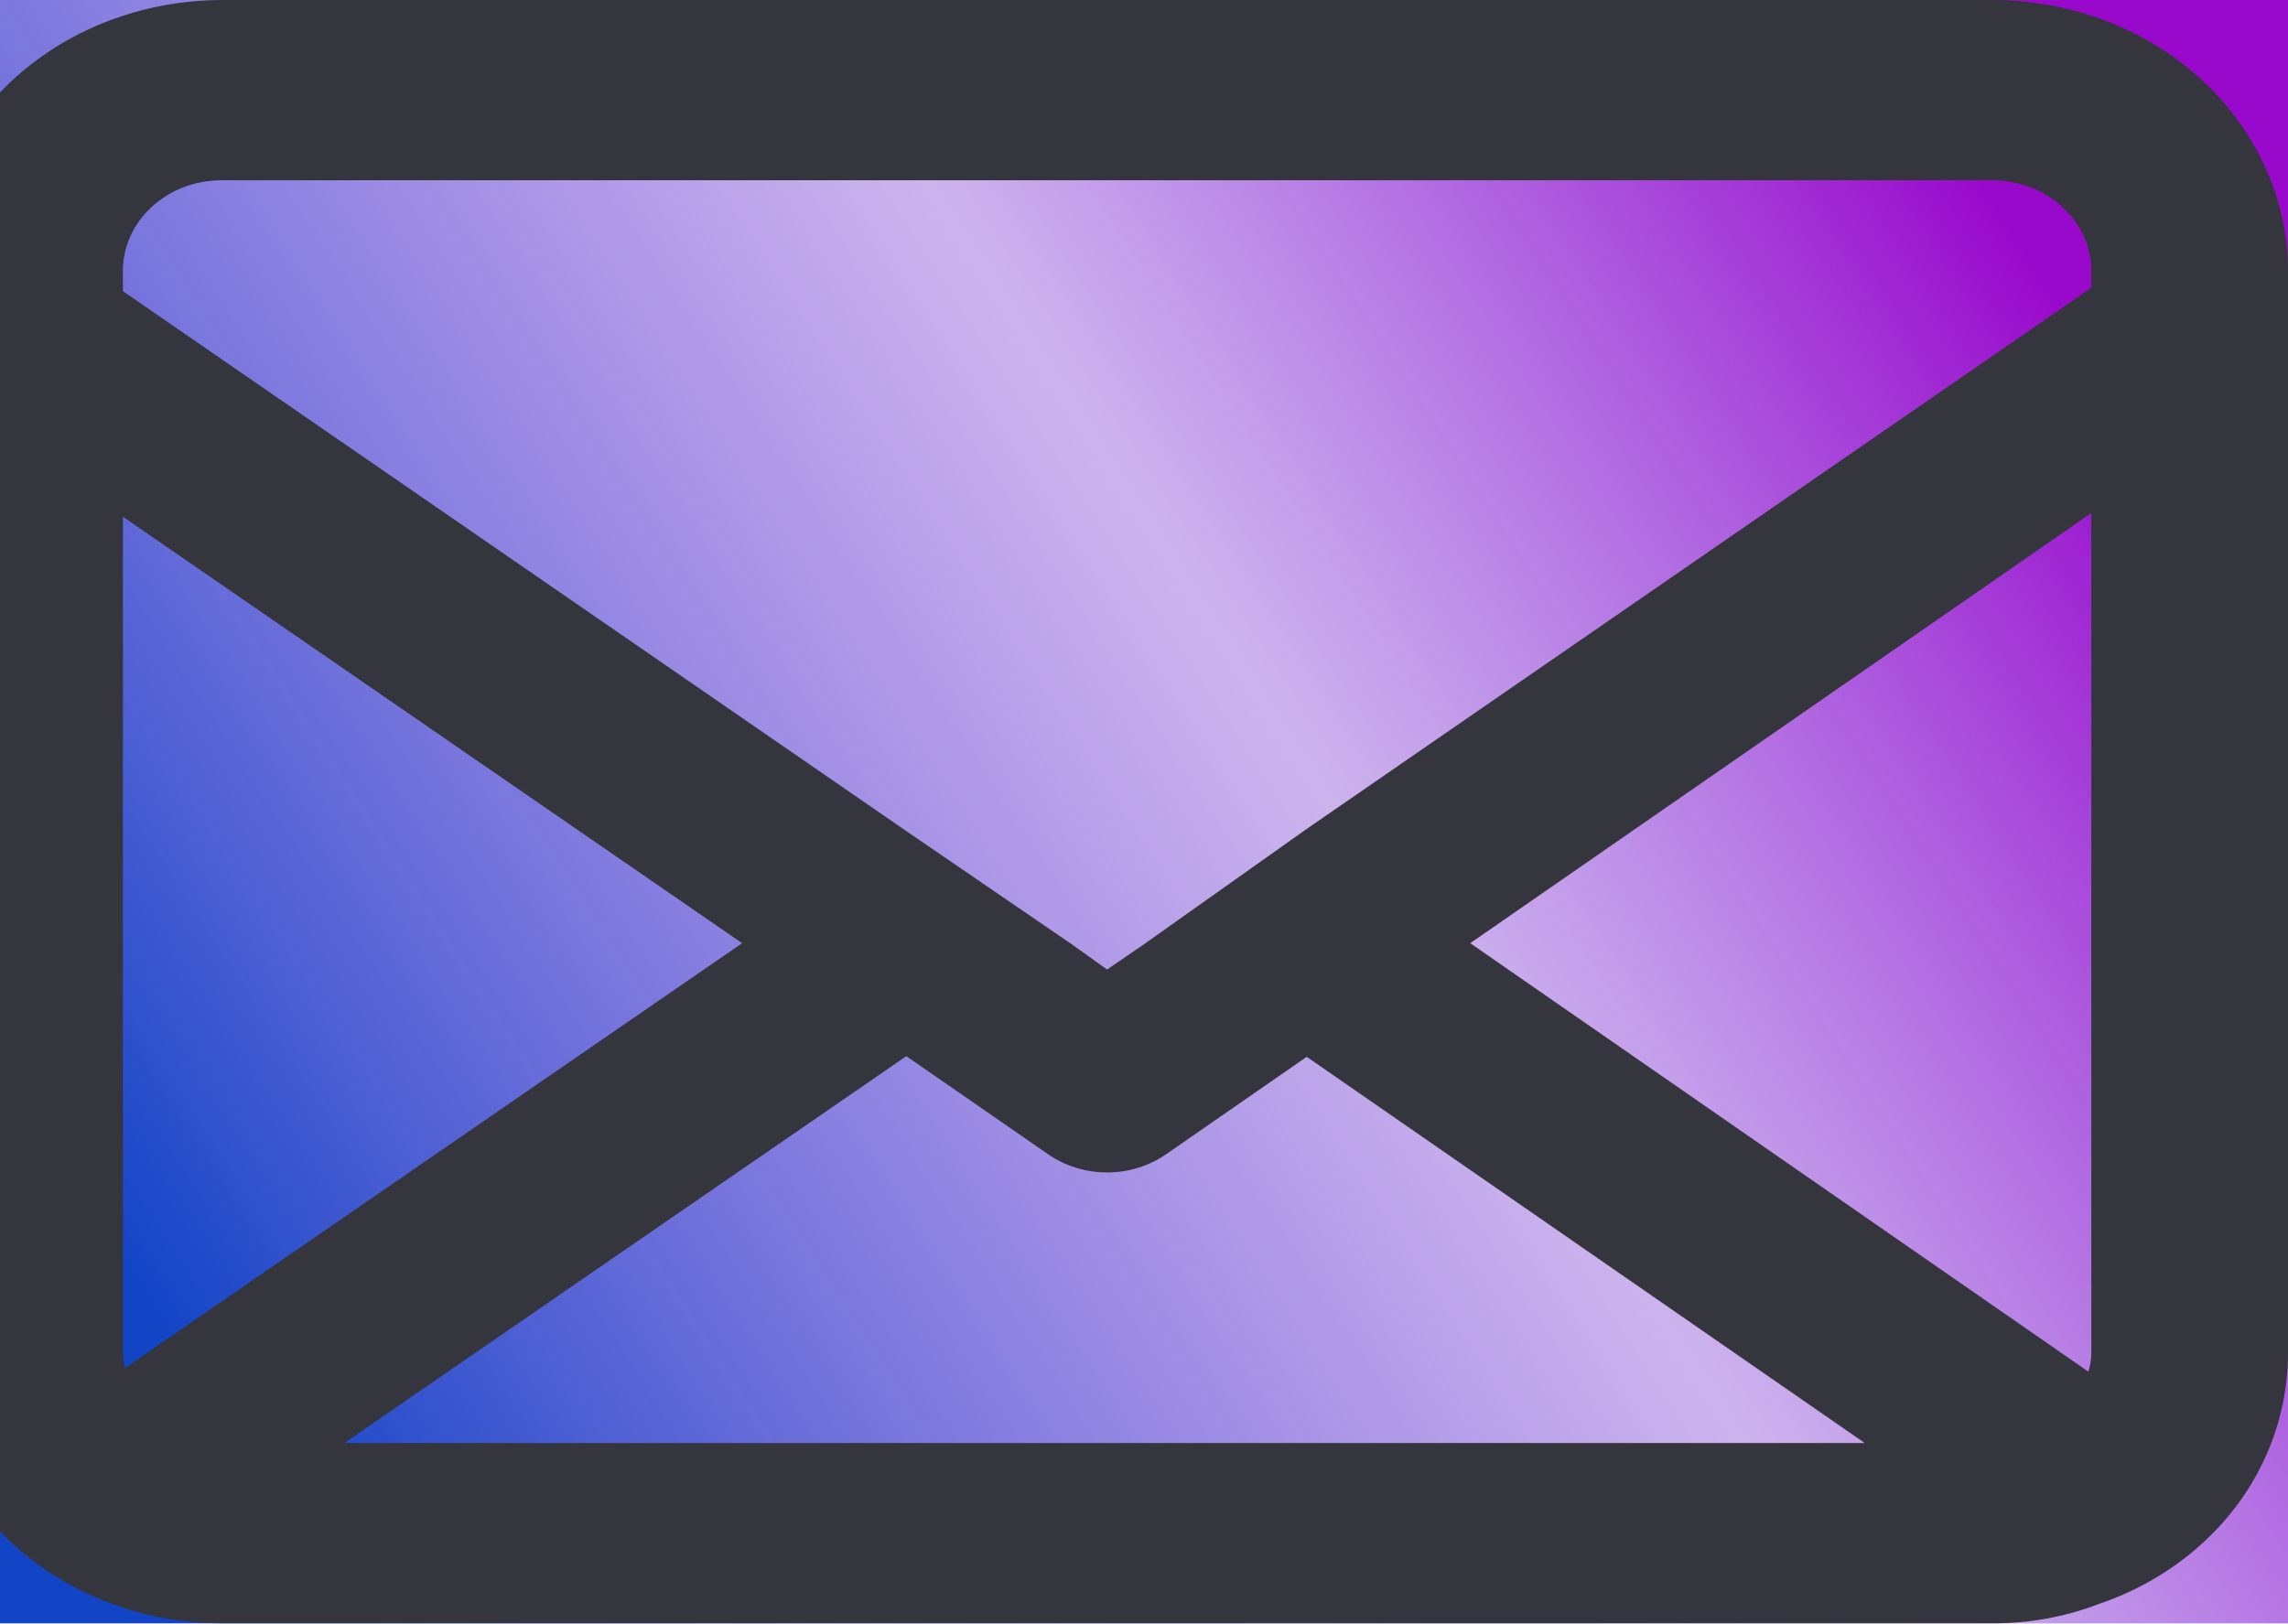
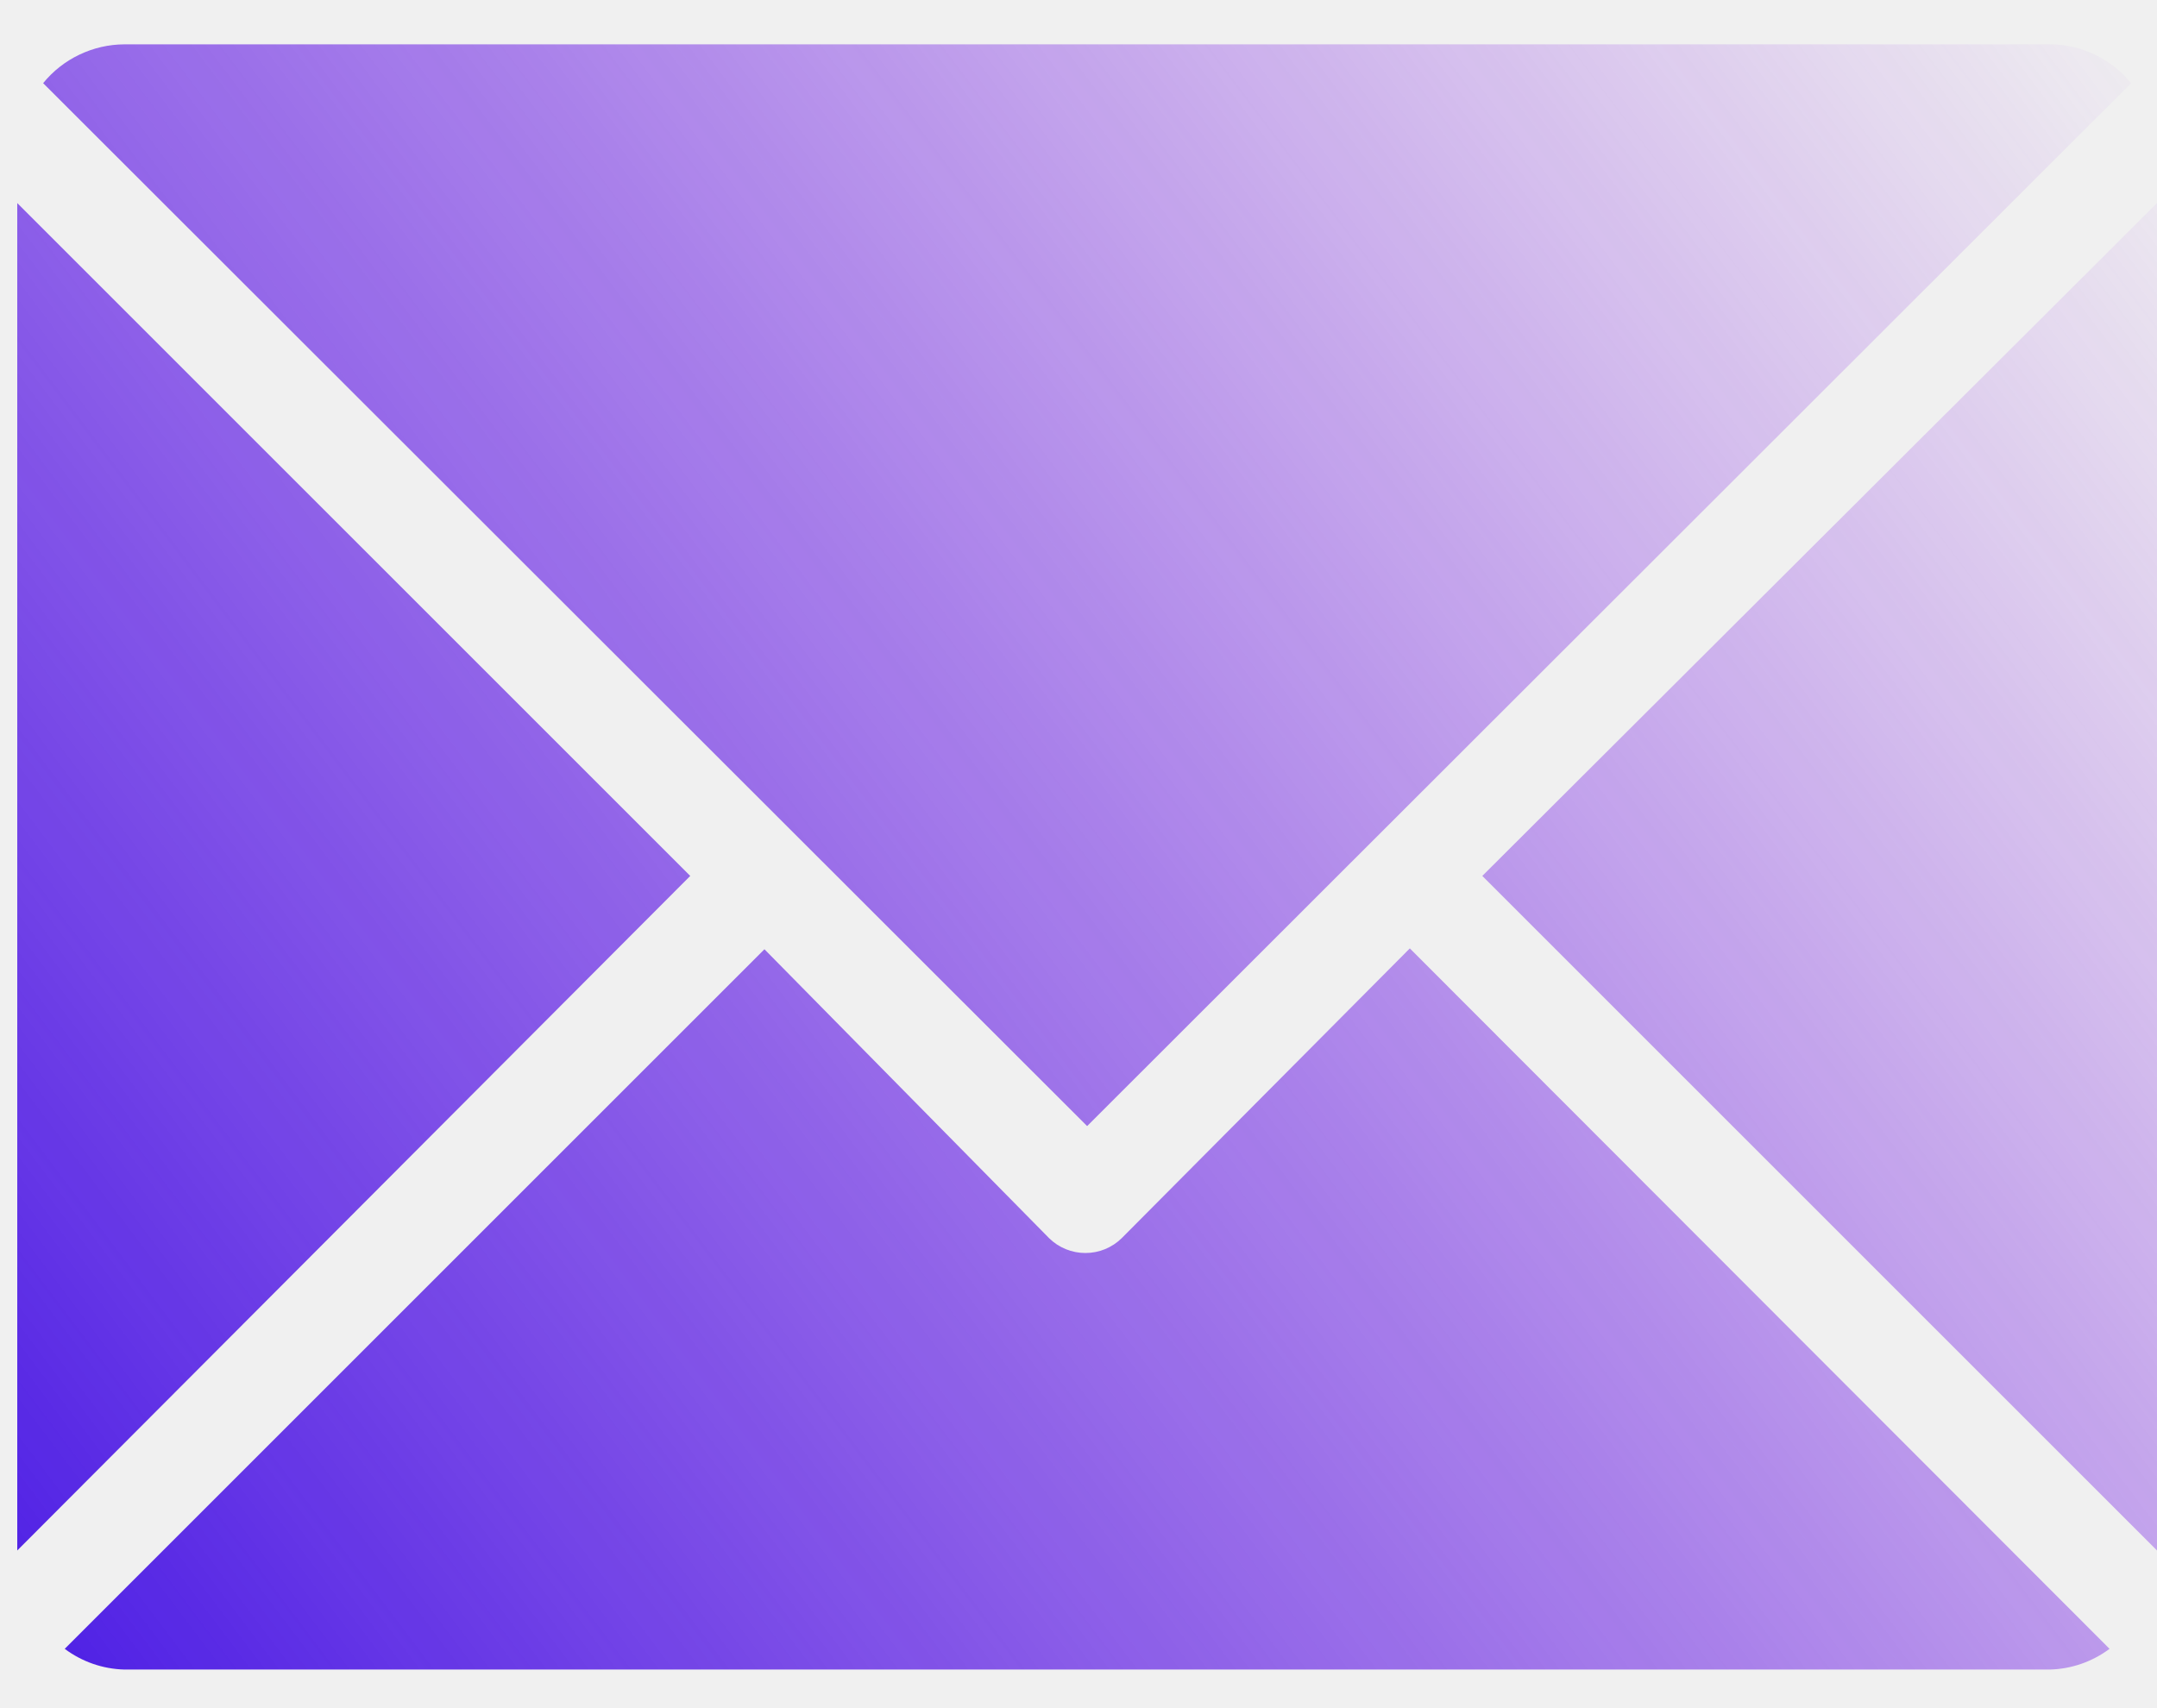
- <svg xmlns="http://www.w3.org/2000/svg" width="31" height="22" viewBox="0 0 31 22" fill="none">
-   <g clip-path="url(#clip0_11_2)">
-     <rect width="32" height="22" transform="translate(-1)" fill="url(#paint0_linear_11_2)" />
-     <path d="M30.735 2.37C30.448 1.674 29.937 1.075 29.27 0.652C28.603 0.228 27.811 0.001 27 0L3 0C2.175 0.002 1.371 0.238 0.698 0.675C0.024 1.113 -0.485 1.73 -0.76 2.443C-0.921 2.834 -1.003 3.249 -1 3.667V18.333C-0.999 19.063 -0.761 19.776 -0.316 20.381C0.13 20.986 0.762 21.456 1.5 21.73C1.976 21.909 2.485 22.001 3 22H27C27.489 22.003 27.973 21.915 28.425 21.743C29.307 21.447 30.043 20.869 30.5 20.116C30.829 19.571 31.001 18.957 31 18.333V3.667C31 3.223 30.91 2.783 30.735 2.37V2.37ZM1.665 3.667C1.666 3.342 1.807 3.032 2.057 2.803C2.307 2.573 2.646 2.444 3 2.443H27C27.354 2.444 27.692 2.573 27.942 2.803C28.193 3.032 28.334 3.342 28.335 3.667V3.9L17.705 11.234L15.5 12.797L15 13.14L14.5 12.783L12.27 11.257L1.665 3.946V3.667ZM1.665 18.333V7.003L10.055 12.783L1.695 18.54C1.676 18.472 1.666 18.403 1.665 18.333V18.333ZM4.665 19.557L12.28 14.314L14.2 15.643C14.43 15.803 14.711 15.89 15 15.89C15.289 15.89 15.57 15.803 15.8 15.643L17.705 14.323L25.265 19.557H4.665ZM28.335 18.333C28.335 18.42 28.322 18.507 28.295 18.59L19.92 12.783L28.335 6.953V18.333Z" fill="#35353D" />
-   </g>
+ <svg xmlns="http://www.w3.org/2000/svg" width="48" height="38" viewBox="0 0 48 38" fill="none">
+   <path d="M48 4.52V34.51L32.986 19.496L48 4.52ZM24.192 25.064L47.424 1.851C47.206 1.583 46.931 1.366 46.618 1.217C46.306 1.067 45.965 0.989 45.619 0.987H2.765C2.419 0.989 2.078 1.067 1.766 1.217C1.453 1.366 1.178 1.583 0.96 1.851L24.192 25.064ZM31.373 21.109L24.96 27.56C24.745 27.771 24.455 27.889 24.154 27.889C23.852 27.889 23.562 27.771 23.347 27.56L17.011 21.128L1.44 36.699C1.824 36.986 2.286 37.147 2.765 37.16H45.619C46.098 37.147 46.56 36.986 46.944 36.699L31.373 21.109ZM0.384 4.52V34.51L15.36 19.496L0.384 4.52Z" fill="url(#paint0_linear_19_49)" />
  <defs>
-     <linearGradient id="paint0_linear_11_2" x1="3" y1="20" x2="28.5" y2="3.5" gradientUnits="userSpaceOnUse">
-       <stop offset="0.042" stop-color="#1245C6" />
-       <stop offset="0.606" stop-color="#8B43E8" stop-opacity="0.349" />
-       <stop offset="1" stop-color="#9909CB" />
+     <linearGradient id="paint0_linear_19_49" x1="1.5" y1="36.5" x2="48.5" y2="1" gradientUnits="userSpaceOnUse">
+       <stop stop-color="#5123E5" />
+       <stop offset="0.505" stop-color="#6D22E5" stop-opacity="0.533" />
+       <stop offset="1" stop-color="#8C20E5" stop-opacity="0" />
    </linearGradient>
-     <clipPath id="clip0_11_2">
-       <rect width="32" height="22" fill="white" transform="translate(-1)" />
-     </clipPath>
  </defs>
</svg>
